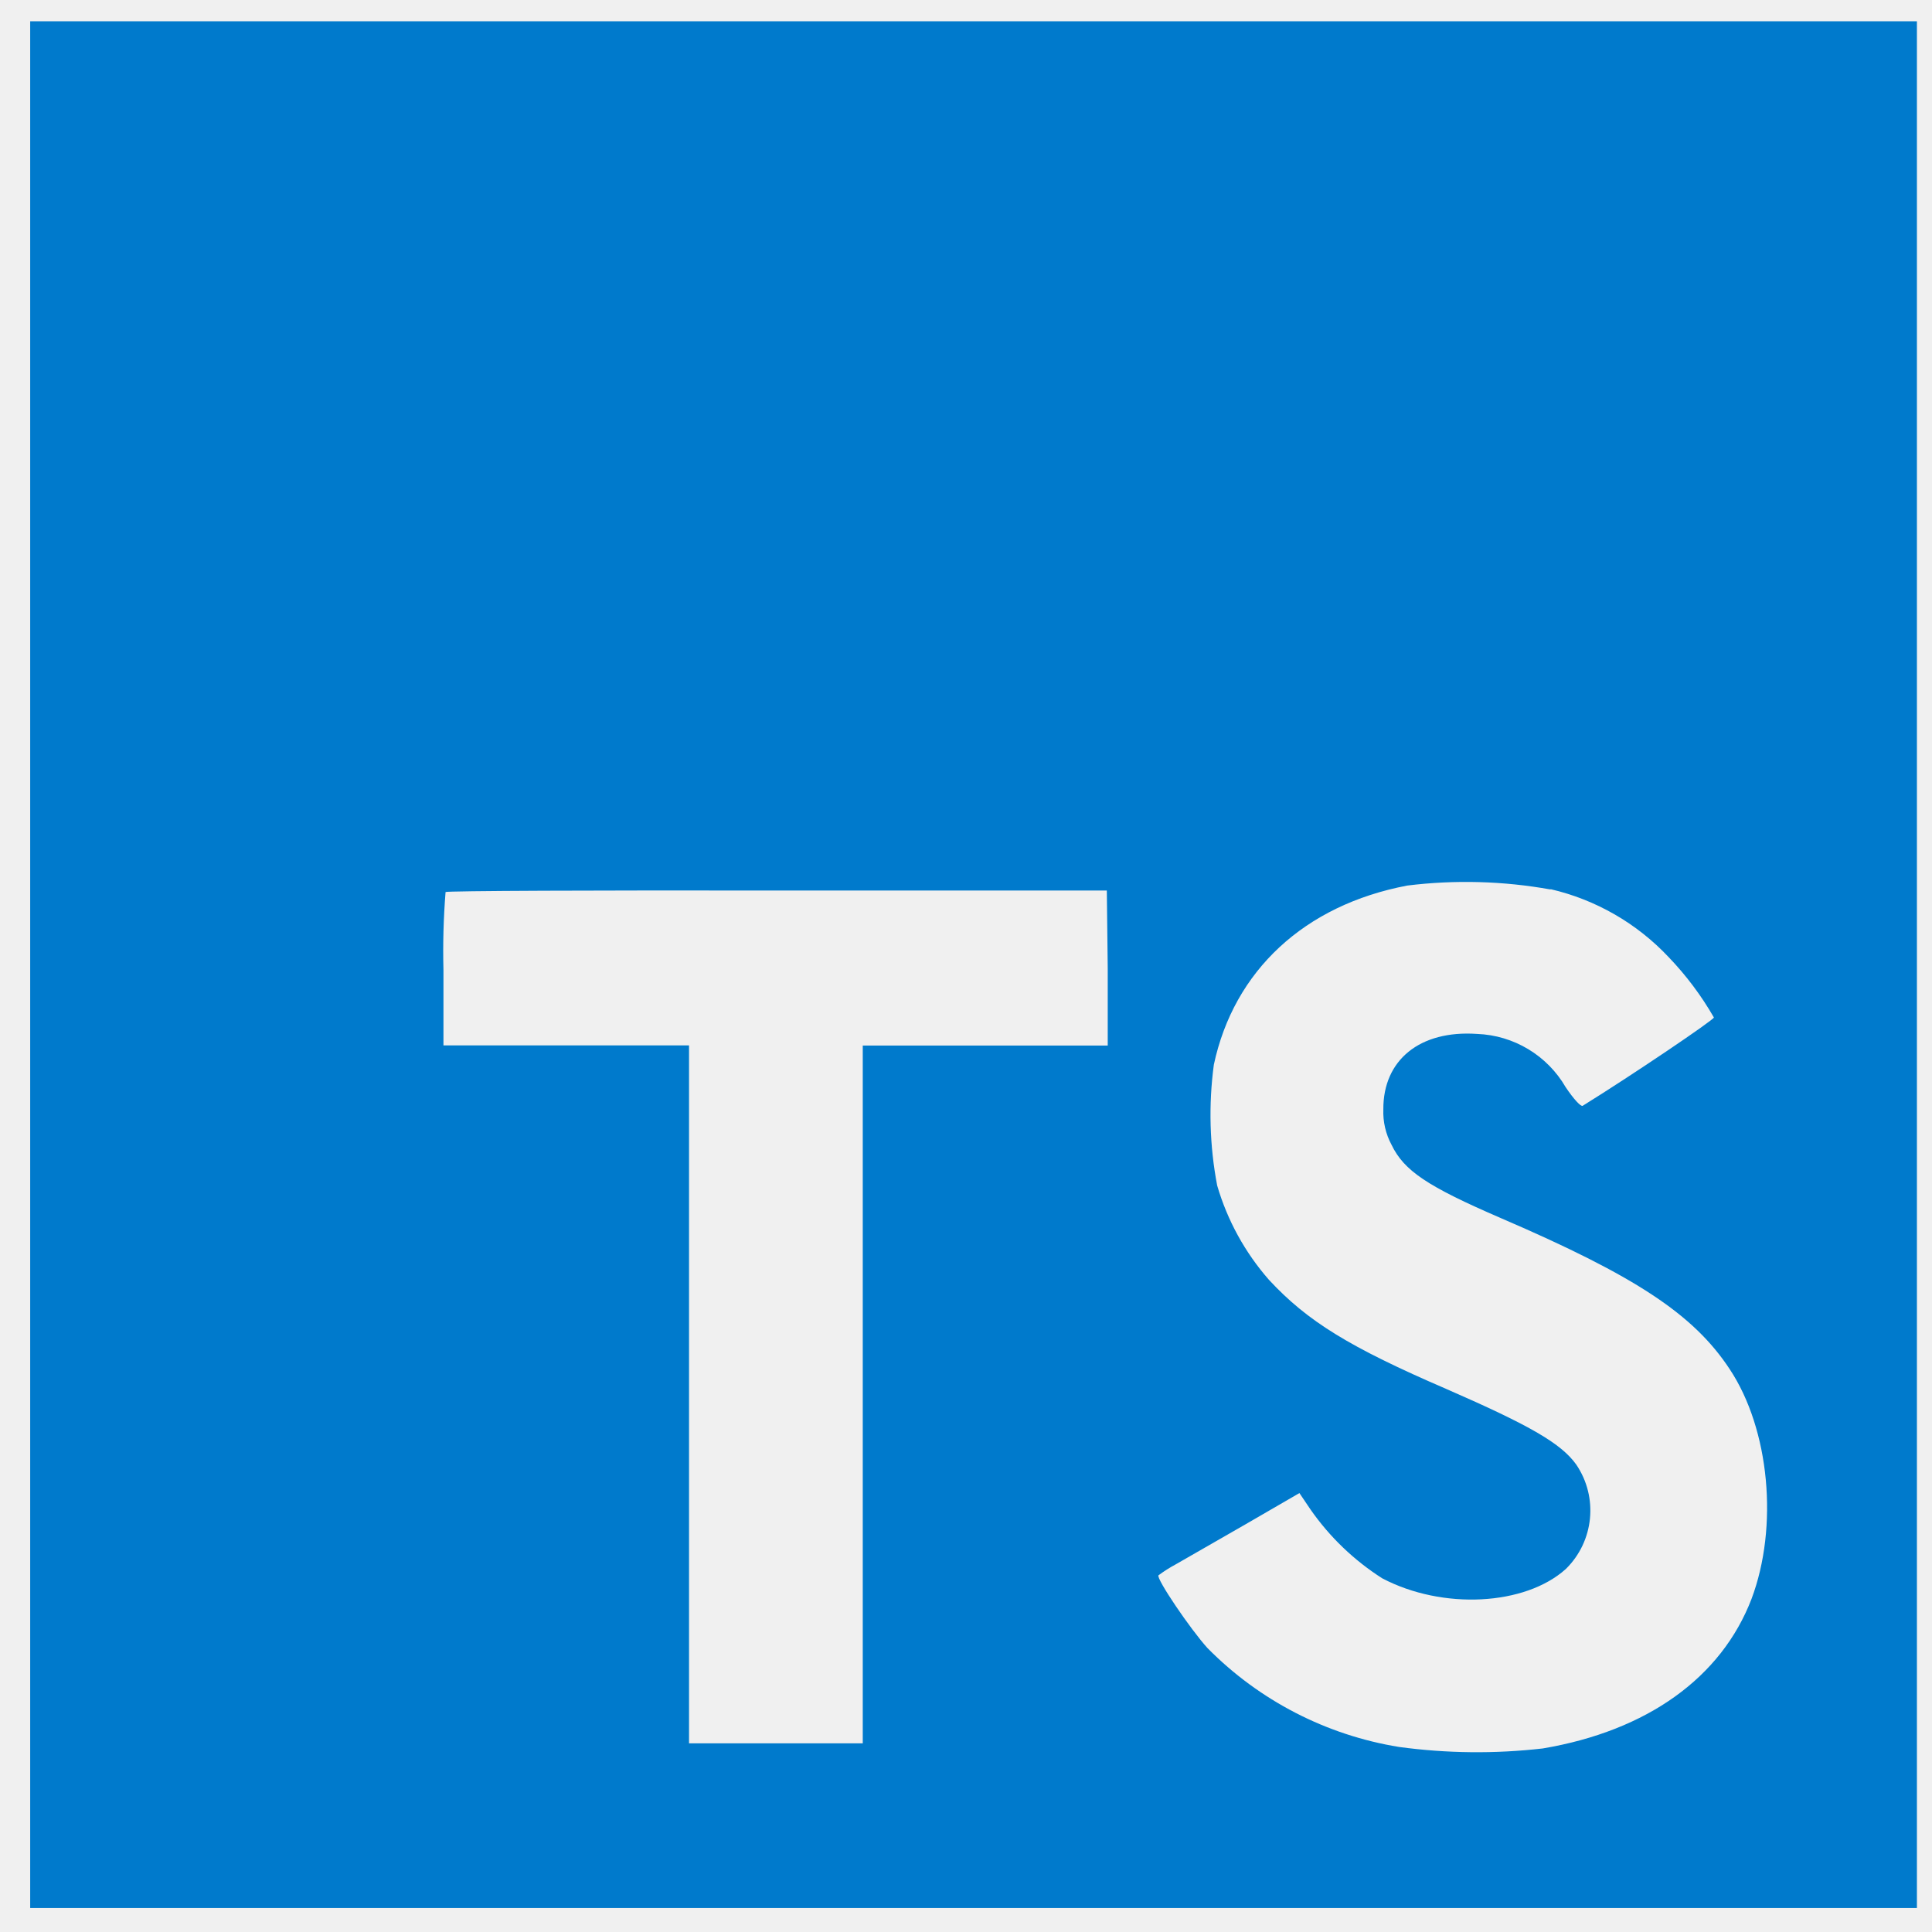
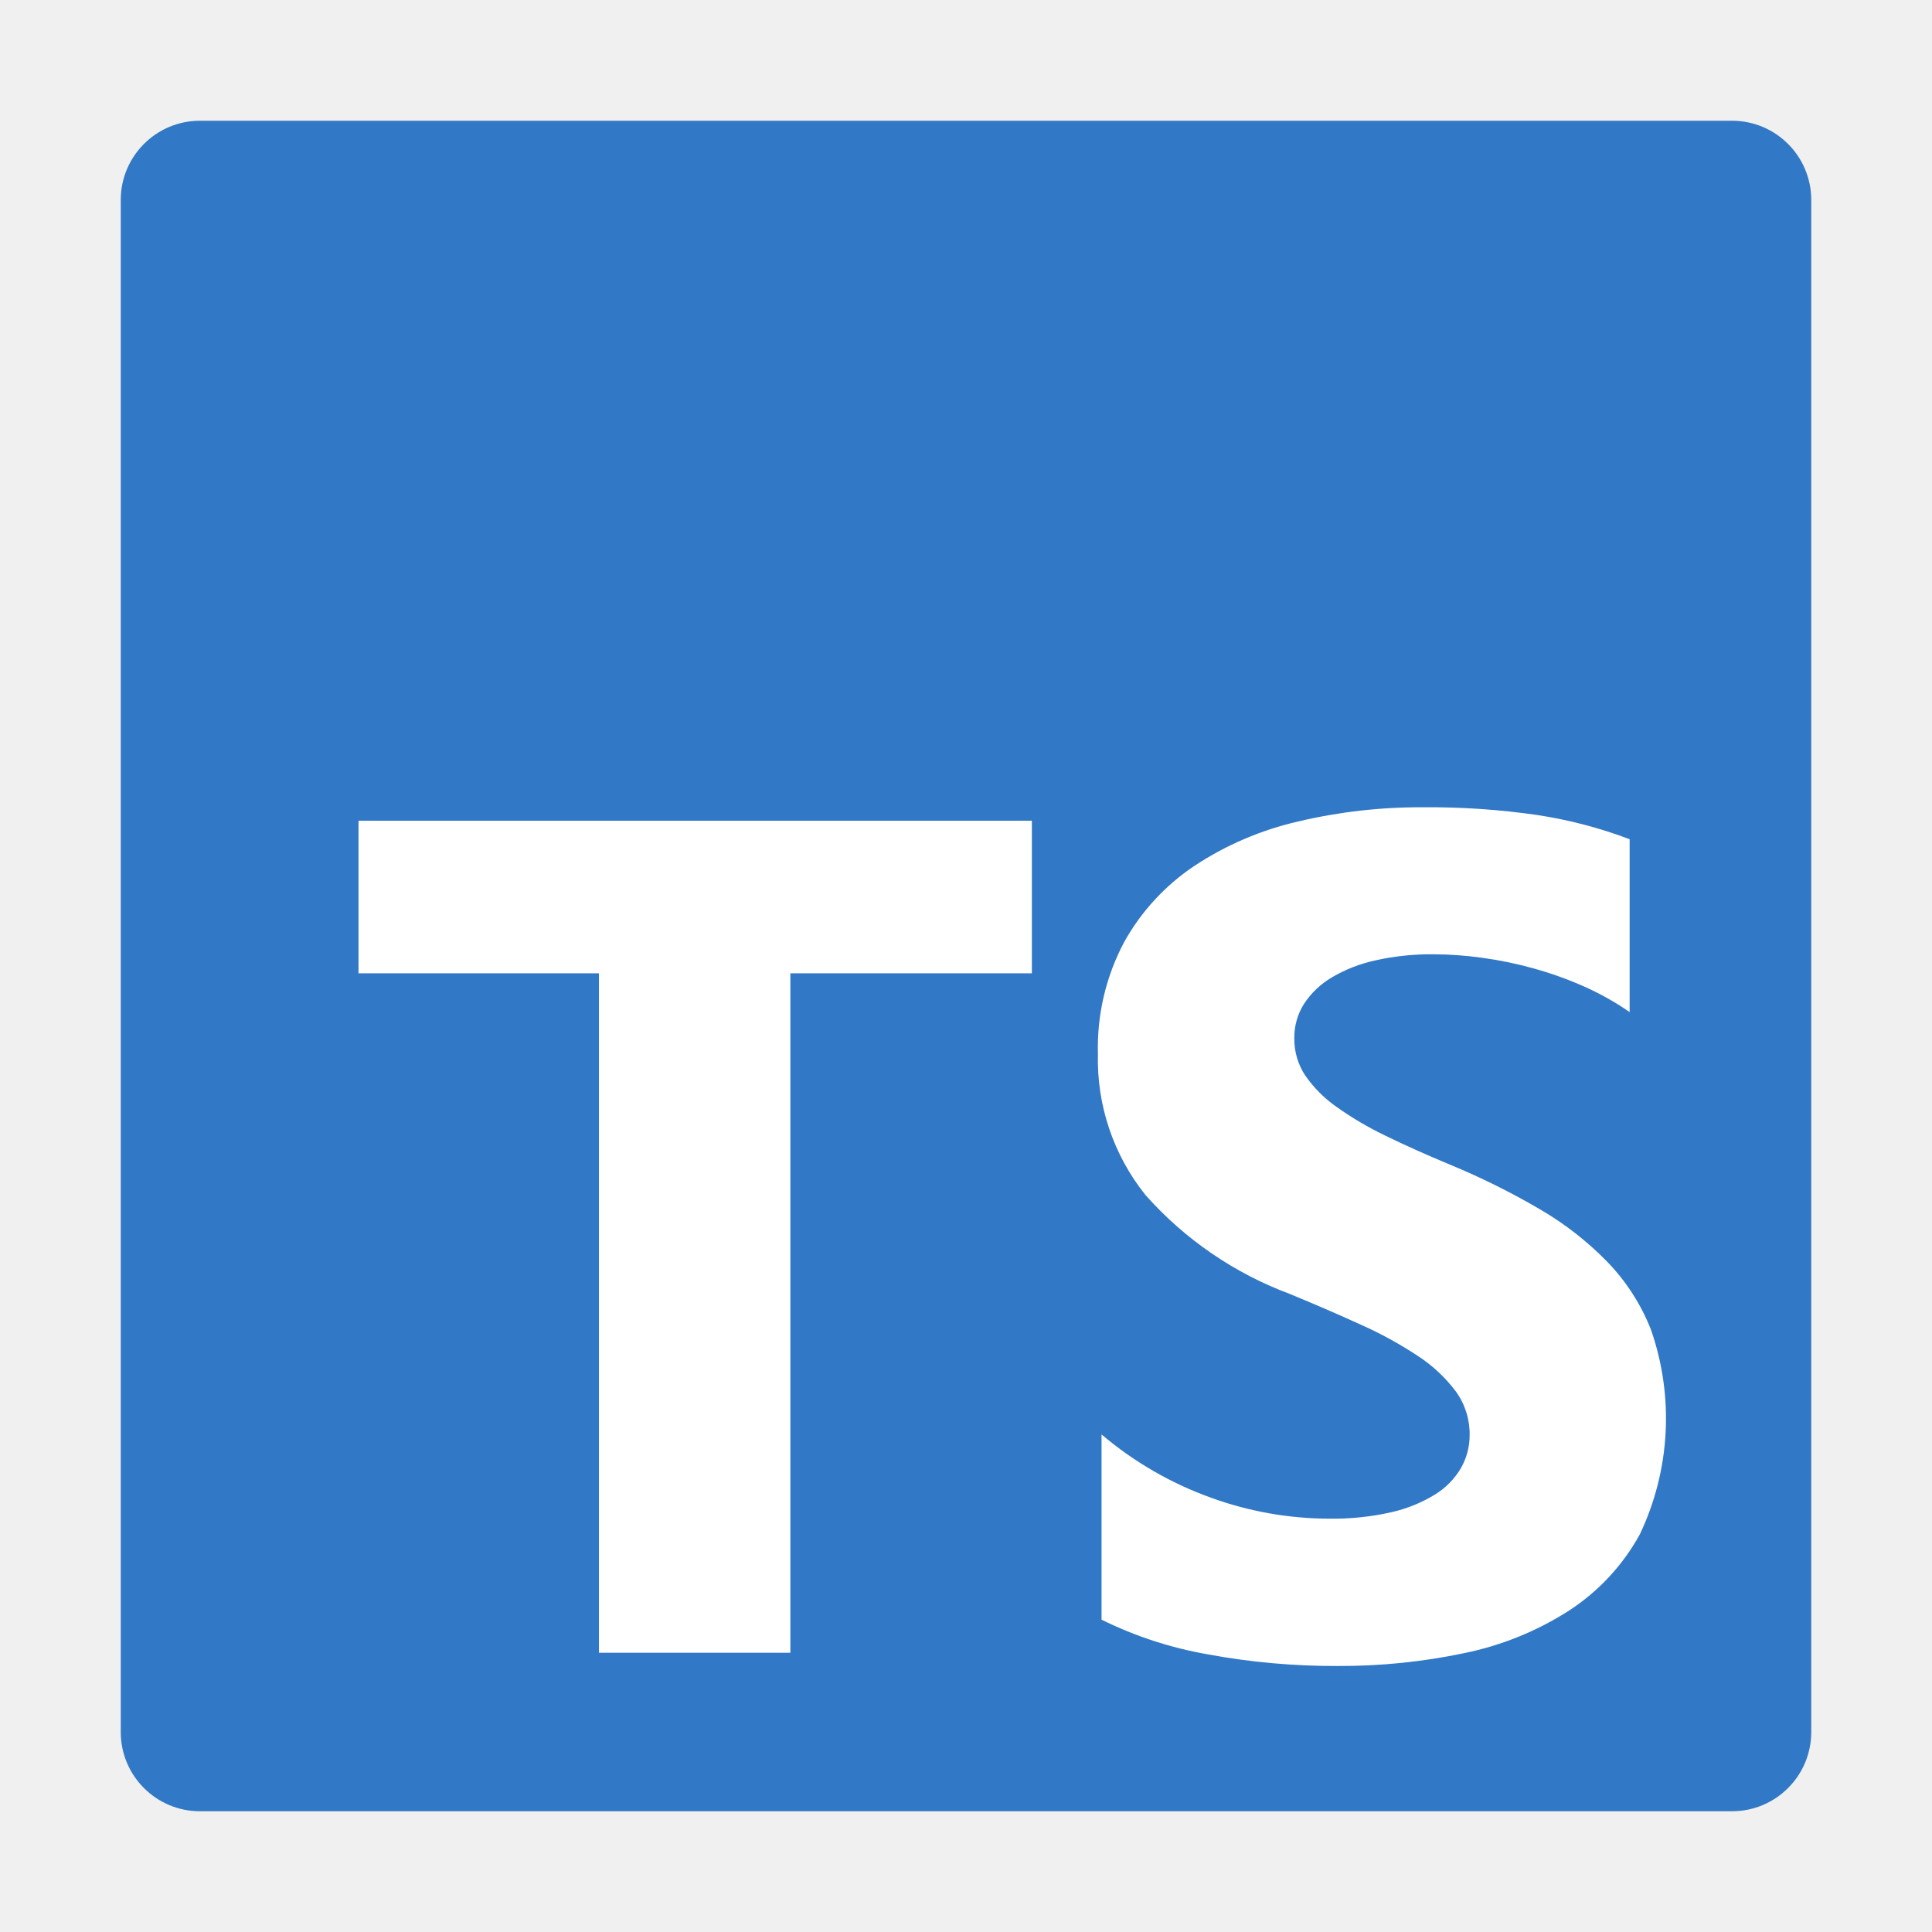
- <svg viewBox="0 0 128 128">
-   <path fill="#007acc" d="M2 63.91v62.5h125v-125H2zm100.73-5a15.56 15.56 0 017.82 4.5 20.58 20.58 0 013 4c0 .16-5.4 3.81-8.69 5.85-.12.08-.6-.44-1.13-1.23a7.09 7.09 0 00-5.87-3.53c-3.79-.26-6.23 1.73-6.21 5a4.58 4.58 0 00.54 2.34c.83 1.73 2.38 2.76 7.24 4.86 8.95 3.85 12.78 6.39 15.16 10 2.66 4 3.25 10.46 1.45 15.24-2 5.2-6.9 8.73-13.83 9.9a38.32 38.32 0 01-9.52-.1A23 23 0 0180 109.19c-1.15-1.27-3.39-4.58-3.25-4.82a9.34 9.34 0 011.15-.73l4.6-2.64 3.59-2.08.75 1.11a16.78 16.78 0 004.74 4.54c4 2.1 9.46 1.81 12.16-.62a5.43 5.43 0 00.69-6.92c-1-1.39-3-2.56-8.59-5-6.45-2.78-9.23-4.5-11.77-7.24a16.48 16.48 0 01-3.43-6.25 25 25 0 01-.22-8c1.33-6.23 6-10.58 12.82-11.87a31.66 31.66 0 019.49.26zm-29.34 5.24v5.12H57.16v46.23H45.65V69.26H29.38v-5a49.19 49.19 0 01.14-5.16c.06-.08 10-.12 22-.1h21.81z">
- 	</path>
+ <svg xmlns="http://www.w3.org/2000/svg" viewBox="0 0 32 32">
+   <rect x="2" y="2" width="28" height="28" rx="1.312" style="fill:#3178c6" />
+   <path d="M18.245,23.759v3.068a6.492,6.492,0,0,0,1.764.575,11.56,11.56,0,0,0,2.146.192,9.968,9.968,0,0,0,2.088-.211,5.11,5.11,0,0,0,1.735-.7,3.542,3.542,0,0,0,1.181-1.266,4.469,4.469,0,0,0,.186-3.394,3.409,3.409,0,0,0-.717-1.117,5.236,5.236,0,0,0-1.123-.877,12.027,12.027,0,0,0-1.477-.734q-.6-.249-1.08-.484a5.5,5.5,0,0,1-.813-.479,2.089,2.089,0,0,1-.516-.518,1.091,1.091,0,0,1-.181-.618,1.039,1.039,0,0,1,.162-.571,1.4,1.4,0,0,1,.459-.436,2.439,2.439,0,0,1,.726-.283,4.211,4.211,0,0,1,.956-.1,5.942,5.942,0,0,1,.808.058,6.292,6.292,0,0,1,.856.177,5.994,5.994,0,0,1,.836.3,4.657,4.657,0,0,1,.751.422V13.9a7.509,7.509,0,0,0-1.525-.4,12.426,12.426,0,0,0-1.9-.129,8.767,8.767,0,0,0-2.064.235,5.239,5.239,0,0,0-1.716.733,3.655,3.655,0,0,0-1.171,1.271,3.731,3.731,0,0,0-.431,1.845,3.588,3.588,0,0,0,.789,2.34,6,6,0,0,0,2.395,1.639q.63.26,1.175.509a6.458,6.458,0,0,1,.942.517,2.463,2.463,0,0,1,.626.585,1.2,1.2,0,0,1,.23.719,1.1,1.1,0,0,1-.144.552,1.269,1.269,0,0,1-.435.441,2.381,2.381,0,0,1-.726.292,4.377,4.377,0,0,1-1.018.105,5.773,5.773,0,0,1-1.969-.35A5.874,5.874,0,0,1,18.245,23.759Zm-5.154-7.638h4V13.594H5.938v2.527H9.92V27.375h3.171Z" style="fill:white;fill-rule:evenodd" />
</svg>
